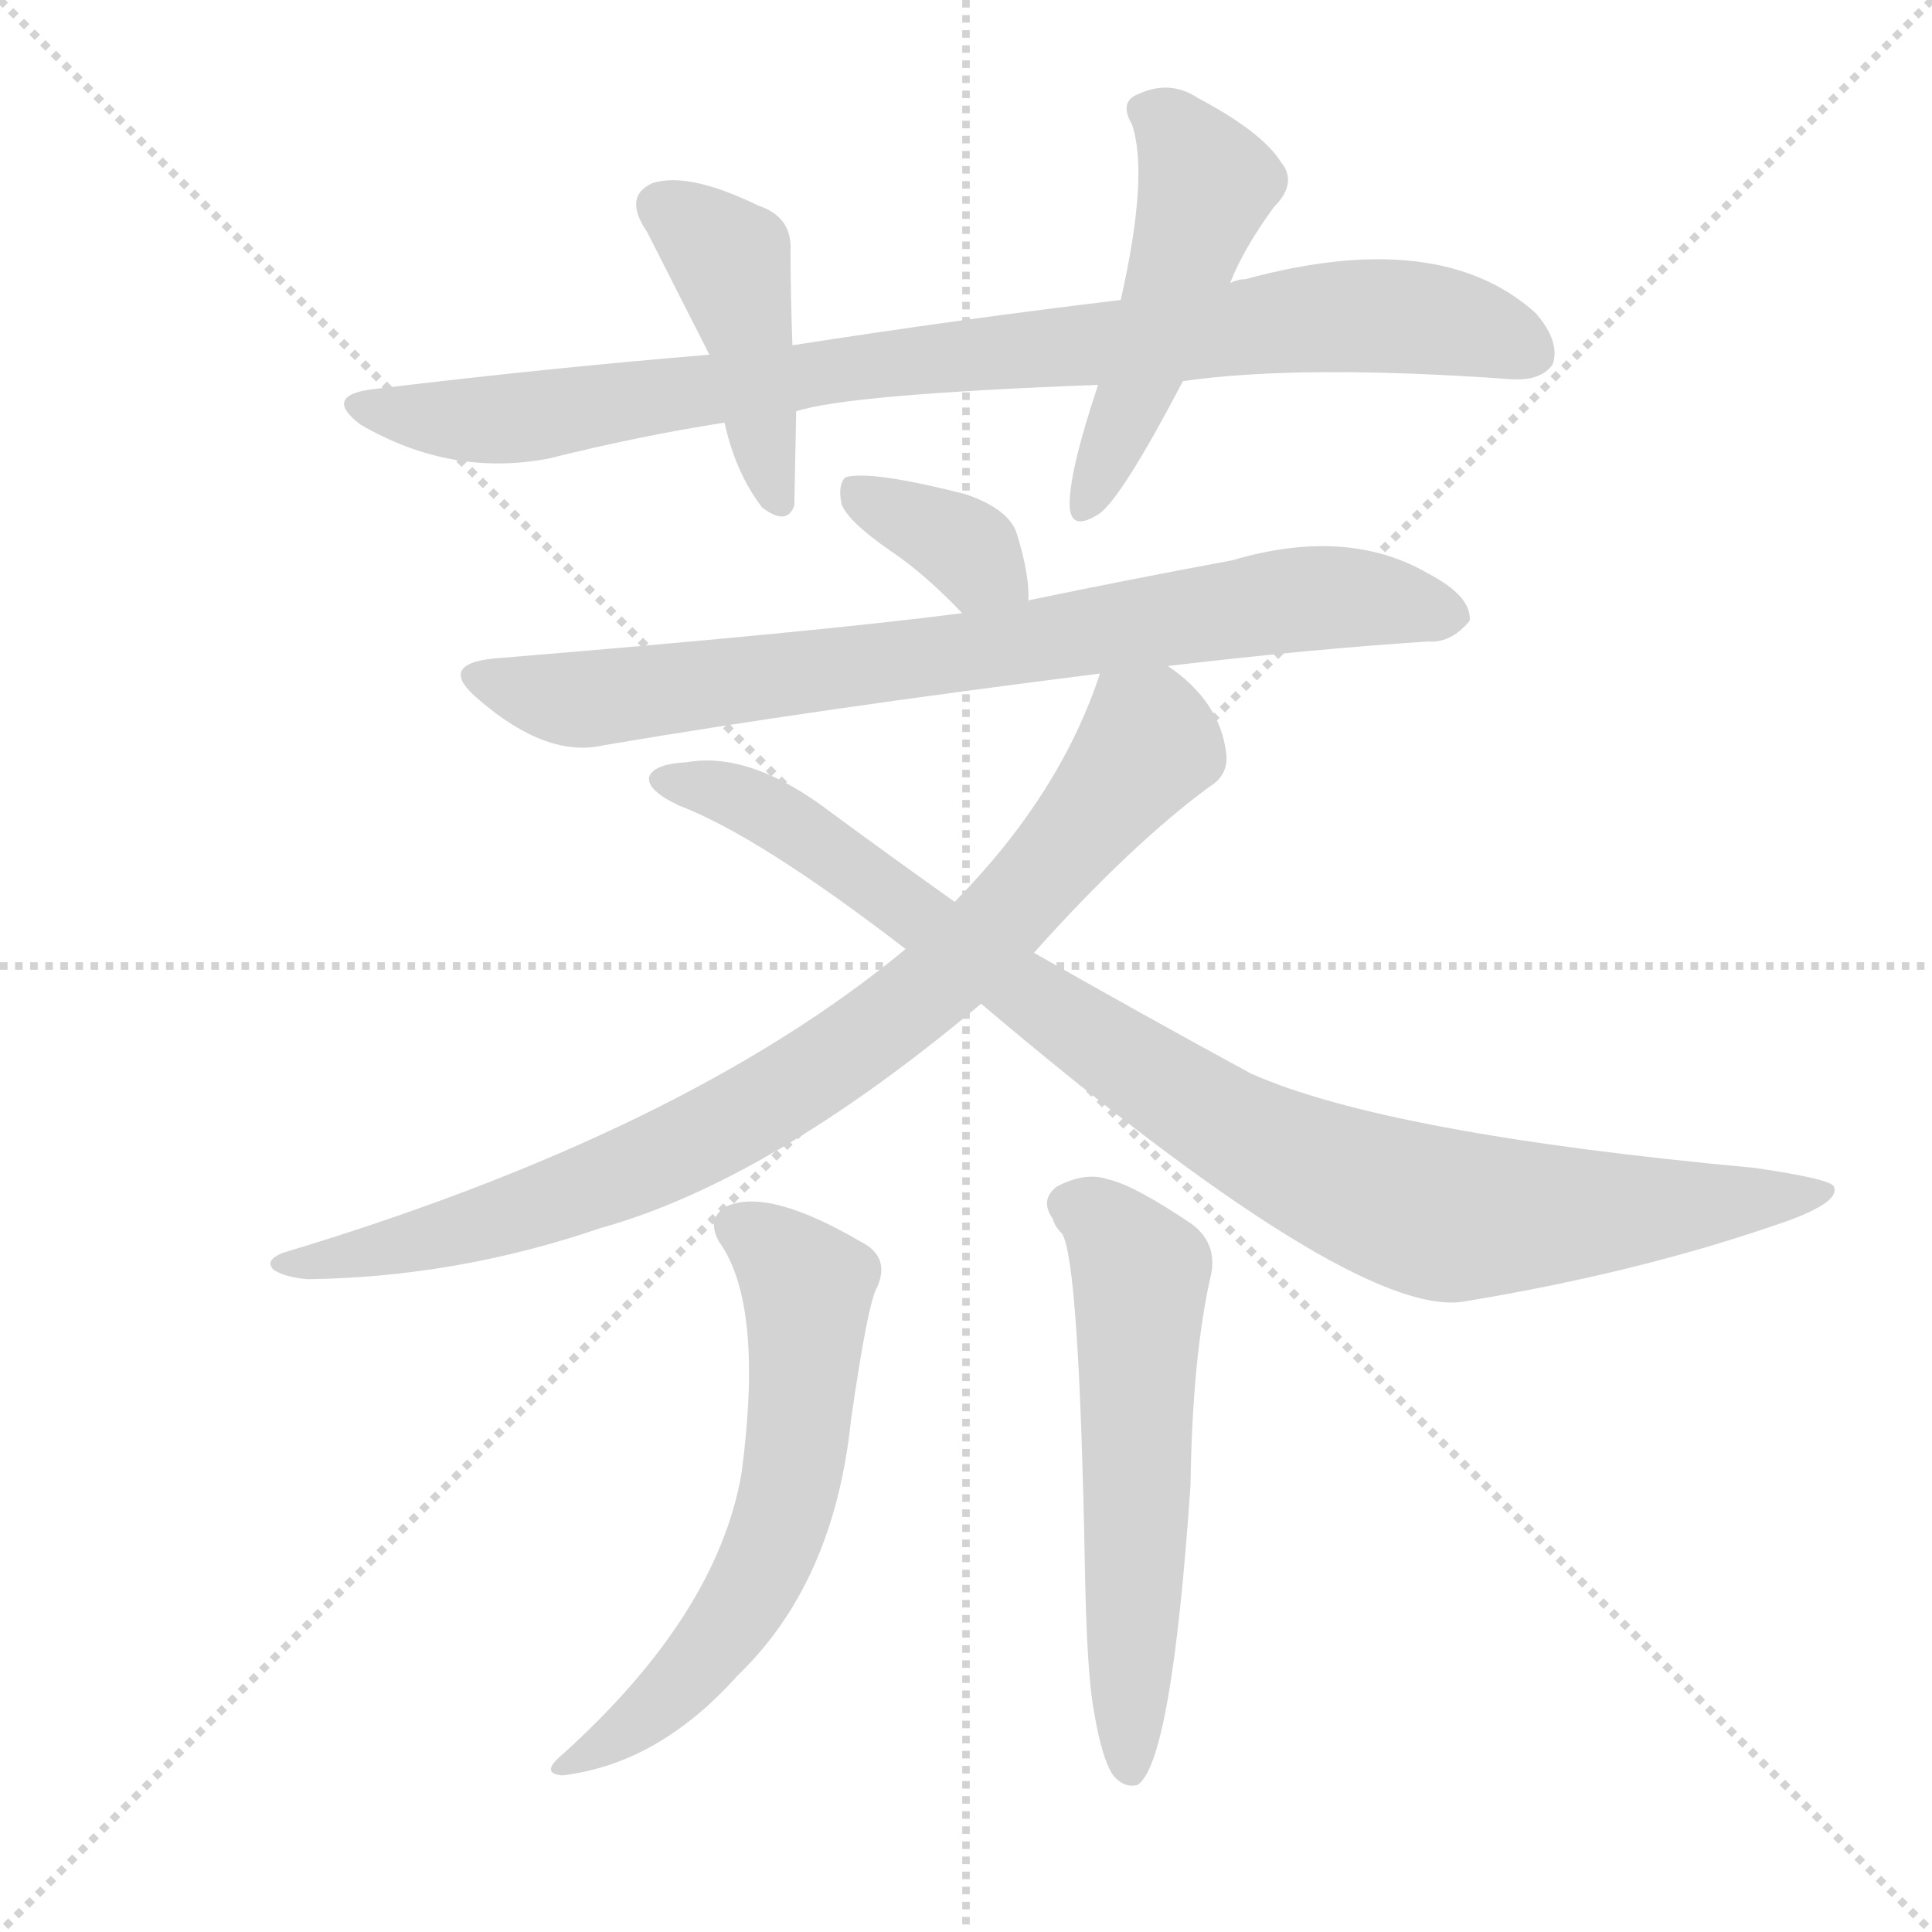
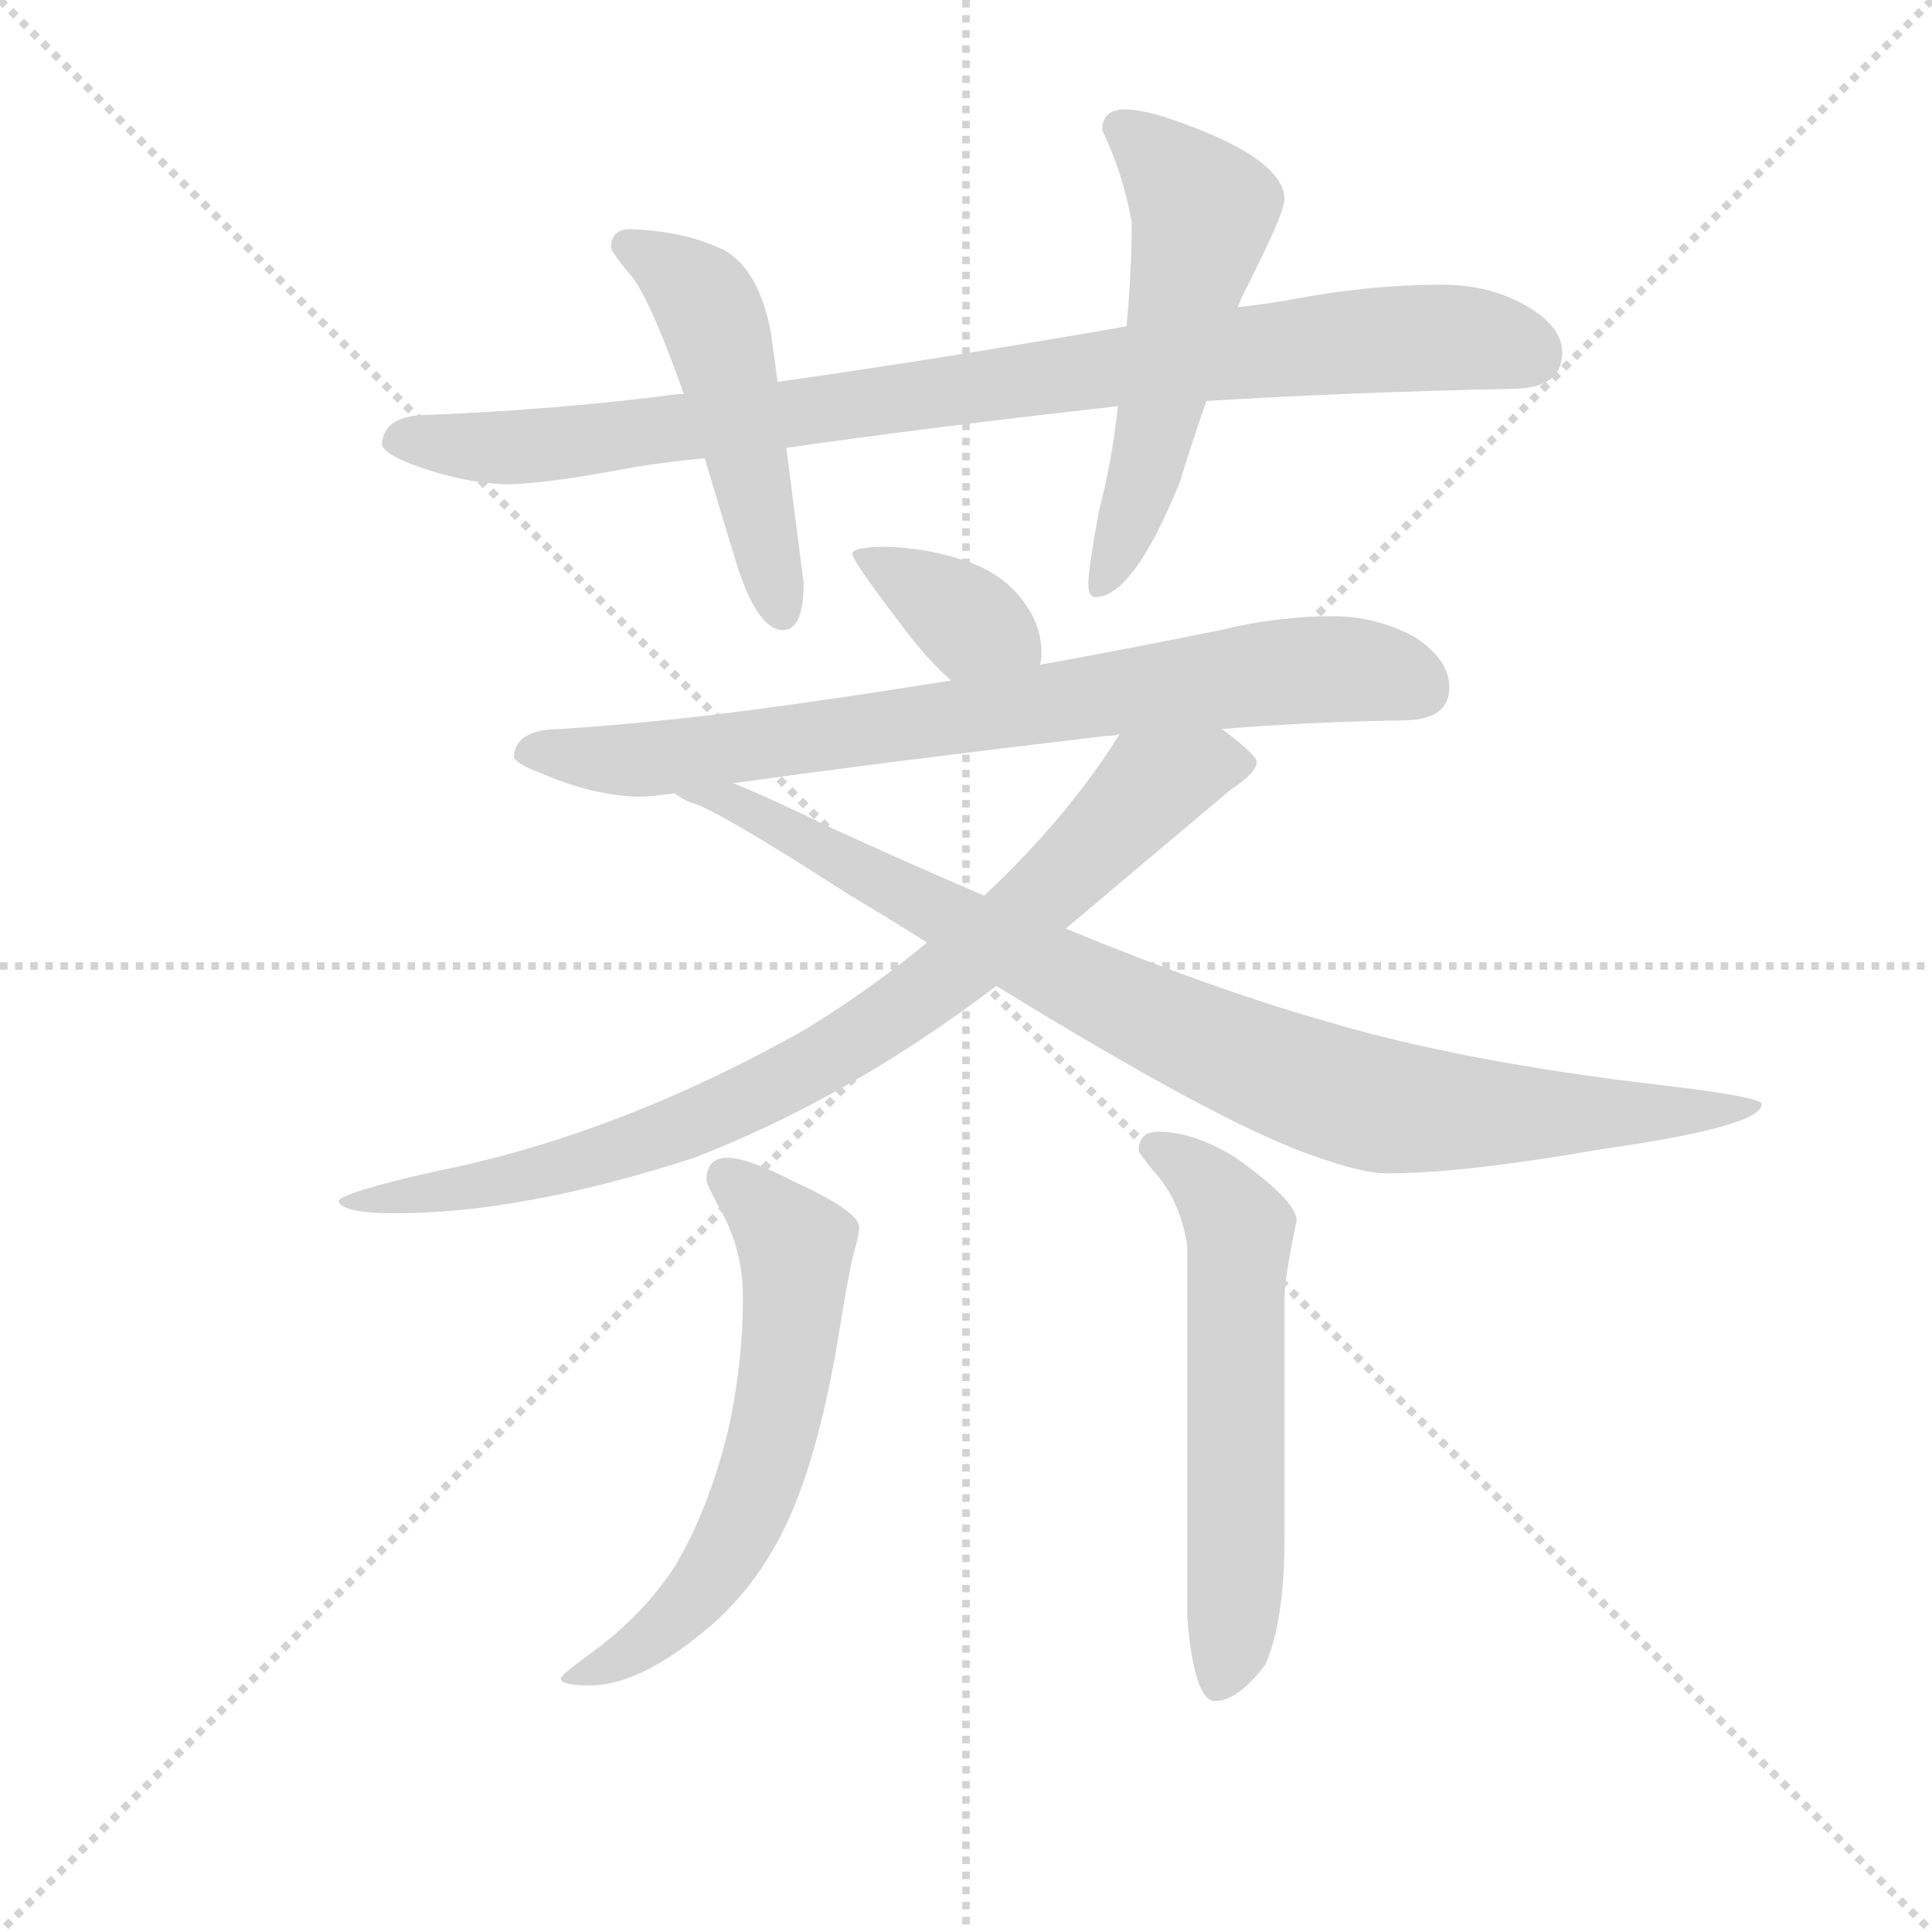
<svg xmlns="http://www.w3.org/2000/svg" version="1.1" viewBox="0 0 1024 1024">
  <g stroke="lightgray" stroke-dasharray="1,1" stroke-width="1" transform="scale(4, 4)">
    <line x1="0" y1="0" x2="256" y2="256" />
    <line x1="256" y1="0" x2="0" y2="256" />
    <line x1="128" y1="0" x2="128" y2="256" />
    <line x1="0" y1="128" x2="256" y2="128" />
  </g>
-   <g transform="scale(1, -1) translate(0, -900)">
+   <g transform="scale(0.92, -0.92) translate(60, -830)">
    <style type="text/css">
      
        @keyframes keyframes0 {
          from {
            stroke: blue;
-             stroke-dashoffset: 882;
-             stroke-width: 128;
-           }
-           74% {
+             stroke-dashoffset: 914;
+             stroke-width: 128;
+           }
+           75% {
            animation-timing-function: step-end;
            stroke: blue;
            stroke-dashoffset: 0;
            stroke-width: 128;
          }
          to {
            stroke: black;
            stroke-width: 1024;
          }
        }
        #make-me-a-hanzi-animation-0 {
-           animation: keyframes0 0.968s both;
+           animation: keyframes0 0.994s both;
          animation-delay: 0s;
          animation-timing-function: linear;
        }
      
        @keyframes keyframes1 {
          from {
            stroke: blue;
-             stroke-dashoffset: 430;
-             stroke-width: 128;
-           }
-           58% {
+             stroke-dashoffset: 496;
+             stroke-width: 128;
+           }
+           62% {
            animation-timing-function: step-end;
            stroke: blue;
            stroke-dashoffset: 0;
            stroke-width: 128;
          }
          to {
            stroke: black;
            stroke-width: 1024;
          }
        }
        #make-me-a-hanzi-animation-1 {
-           animation: keyframes1 0.6s both;
-           animation-delay: 0.968s;
+           animation: keyframes1 0.654s both;
+           animation-delay: 0.994s;
          animation-timing-function: linear;
        }
      
        @keyframes keyframes2 {
          from {
            stroke: blue;
-             stroke-dashoffset: 492;
-             stroke-width: 128;
-           }
-           62% {
+             stroke-dashoffset: 548;
+             stroke-width: 128;
+           }
+           64% {
            animation-timing-function: step-end;
            stroke: blue;
            stroke-dashoffset: 0;
            stroke-width: 128;
          }
          to {
            stroke: black;
            stroke-width: 1024;
          }
        }
        #make-me-a-hanzi-animation-2 {
-           animation: keyframes2 0.65s both;
-           animation-delay: 1.568s;
+           animation: keyframes2 0.696s both;
+           animation-delay: 1.647s;
          animation-timing-function: linear;
        }
      
        @keyframes keyframes3 {
          from {
            stroke: blue;
-             stroke-dashoffset: 358;
-             stroke-width: 128;
-           }
-           54% {
+             stroke-dashoffset: 369;
+             stroke-width: 128;
+           }
+           55% {
            animation-timing-function: step-end;
            stroke: blue;
            stroke-dashoffset: 0;
            stroke-width: 128;
          }
          to {
            stroke: black;
            stroke-width: 1024;
          }
        }
        #make-me-a-hanzi-animation-3 {
-           animation: keyframes3 0.541s both;
-           animation-delay: 2.218s;
+           animation: keyframes3 0.55s both;
+           animation-delay: 2.343s;
          animation-timing-function: linear;
        }
      
        @keyframes keyframes4 {
          from {
            stroke: blue;
-             stroke-dashoffset: 775;
+             stroke-dashoffset: 776;
            stroke-width: 128;
          }
          72% {
            animation-timing-function: step-end;
            stroke: blue;
            stroke-dashoffset: 0;
            stroke-width: 128;
          }
          to {
            stroke: black;
            stroke-width: 1024;
          }
        }
        #make-me-a-hanzi-animation-4 {
-           animation: keyframes4 0.881s both;
-           animation-delay: 2.759s;
+           animation: keyframes4 0.882s both;
+           animation-delay: 2.894s;
          animation-timing-function: linear;
        }
      
        @keyframes keyframes5 {
          from {
            stroke: blue;
-             stroke-dashoffset: 840;
+             stroke-dashoffset: 849;
            stroke-width: 128;
          }
          73% {
            animation-timing-function: step-end;
            stroke: blue;
            stroke-dashoffset: 0;
            stroke-width: 128;
          }
          to {
            stroke: black;
            stroke-width: 1024;
          }
        }
        #make-me-a-hanzi-animation-5 {
-           animation: keyframes5 0.934s both;
-           animation-delay: 3.64s;
+           animation: keyframes5 0.941s both;
+           animation-delay: 3.775s;
          animation-timing-function: linear;
        }
      
        @keyframes keyframes6 {
          from {
            stroke: blue;
-             stroke-dashoffset: 937;
+             stroke-dashoffset: 914;
            stroke-width: 128;
          }
          75% {
            animation-timing-function: step-end;
            stroke: blue;
            stroke-dashoffset: 0;
            stroke-width: 128;
          }
          to {
            stroke: black;
            stroke-width: 1024;
          }
        }
        #make-me-a-hanzi-animation-6 {
-           animation: keyframes6 1.013s both;
-           animation-delay: 4.574s;
+           animation: keyframes6 0.994s both;
+           animation-delay: 4.716s;
          animation-timing-function: linear;
        }
      
        @keyframes keyframes7 {
          from {
            stroke: blue;
-             stroke-dashoffset: 603;
+             stroke-dashoffset: 615;
+             stroke-width: 128;
+           }
+           67% {
+             animation-timing-function: step-end;
+             stroke: blue;
+             stroke-dashoffset: 0;
+             stroke-width: 128;
+           }
+           to {
+             stroke: black;
+             stroke-width: 1024;
+           }
+         }
+         #make-me-a-hanzi-animation-7 {
+           animation: keyframes7 0.75s both;
+           animation-delay: 5.71s;
+           animation-timing-function: linear;
+         }
+       
+         @keyframes keyframes8 {
+           from {
+             stroke: blue;
+             stroke-dashoffset: 585;
            stroke-width: 128;
          }
          66% {
            animation-timing-function: step-end;
            stroke: blue;
            stroke-dashoffset: 0;
            stroke-width: 128;
          }
          to {
            stroke: black;
            stroke-width: 1024;
          }
        }
-         #make-me-a-hanzi-animation-7 {
-           animation: keyframes7 0.741s both;
-           animation-delay: 5.586s;
-           animation-timing-function: linear;
-         }
-       
-         @keyframes keyframes8 {
-           from {
-             stroke: blue;
-             stroke-dashoffset: 574;
-             stroke-width: 128;
-           }
-           65% {
-             animation-timing-function: step-end;
-             stroke: blue;
-             stroke-dashoffset: 0;
-             stroke-width: 128;
-           }
-           to {
-             stroke: black;
-             stroke-width: 1024;
-           }
-         }
        #make-me-a-hanzi-animation-8 {
-           animation: keyframes8 0.717s both;
-           animation-delay: 6.327s;
+           animation: keyframes8 0.726s both;
+           animation-delay: 6.46s;
          animation-timing-function: linear;
        }
      
    </style>
-     <path d="M 627 698 Q 690 707 801 699 Q 817 698 823 707 Q 827 719 814 734 Q 763 780 660 752 Q 656 752 652 750 L 594 741 Q 510 731 420 717 L 376 712 Q 291 705 200 694 Q 170 691 191 675 Q 239 647 291 657 Q 339 669 384 676 L 422 682 Q 449 691 582 696 L 627 698 Z" fill="lightgray" />
-     <path d="M 420 717 Q 419 745 419 767 Q 420 785 402 791 Q 365 809 346 803 Q 330 796 343 777 L 376 712 L 384 676 Q 390 649 404 631 Q 417 621 421 632 Q 421 635 422 682 L 420 717 Z" fill="lightgray" />
-     <path d="M 652 750 Q 659 768 675 790 Q 688 803 679 814 Q 669 830 635 848 Q 620 858 603 850 Q 593 846 600 834 Q 609 807 594 741 L 582 696 Q 566 648 567 631 Q 568 618 583 628 Q 595 637 627 698 L 652 750 Z" fill="lightgray" />
-     <path d="M 545 581 Q 546 594 539 617 Q 535 630 512 638 Q 461 651 448 647 Q 444 643 446 633 Q 449 624 472 608 Q 490 596 510 575 C 531 553 544 551 545 581 Z" fill="lightgray" />
-     <path d="M 619 547 Q 695 556 757 560 Q 769 559 779 571 Q 780 584 757 596 Q 714 621 653 603 Q 599 593 546 582 Q 545 582 545 581 L 510 575 Q 432 565 262 551 Q 231 548 254 529 Q 290 498 320 505 Q 432 524 583 543 L 619 547 Z" fill="lightgray" />
-     <path d="M 548 395 Q 599 452 641 483 Q 651 489 650 500 Q 647 528 619 547 C 596 566 593 569 583 543 Q 562 479 506 422 L 480 397 Q 363 300 150 236 Q 140 232 145 227 Q 151 223 163 222 Q 242 223 318 249 Q 408 274 520 368 L 548 395 Z" fill="lightgray" />
-     <path d="M 520 368 Q 716 202 775 210 Q 866 225 939 250 Q 976 262 972 271 Q 971 275 930 281 Q 735 299 663 331 Q 606 362 548 395 L 506 422 Q 475 444 441 469 Q 398 502 364 496 Q 346 495 344 488 Q 343 481 360 473 Q 402 457 480 397 L 520 368 Z" fill="lightgray" />
-     <path d="M 381 242 Q 405 209 393 119 Q 380 44 298 -30 Q 286 -40 298 -41 Q 349 -35 391 12 Q 442 61 451 147 Q 460 210 465 218 Q 472 234 456 242 Q 408 270 386 261 Q 374 255 381 242 Z" fill="lightgray" />
-     <path d="M 580 -8 Q 584 -32 590 -41 Q 596 -48 603 -46 Q 621 -34 631 113 Q 632 182 642 225 Q 645 241 632 251 Q 601 272 587 275 Q 575 279 560 271 Q 551 264 558 254 Q 559 250 563 246 Q 572 231 575 70 Q 576 12 580 -8 Z" fill="lightgray" />
+     <path d="M 334 603 L 331 603 Q 262 594 187 591 Q 161 591 160 574 Q 161 569 176 563 Q 205 552 231 551 Q 254 551 306 561 Q 325 564 346 566 L 393 572 Q 477 584 584 596 L 635 599 Q 717 604 811 606 Q 840 606 840 627 Q 840 642 819 654 Q 798 666 771 666 Q 730 666 687 658 Q 671 655 653 653 L 589 642 Q 480 623 388 610 L 334 603 Z" fill="lightgray" />
+     <path d="M 303 698 Q 292 698 292 687 Q 293 684 302 673 Q 313 662 334 603 L 346 566 Q 354 539 365 503 Q 377 467 391 467 Q 403 467 403 494 L 393 572 L 388 610 L 384 639 Q 377 675 357 686 Q 334 697 303 698 Z" fill="lightgray" />
+     <path d="M 584 596 Q 581 566 573 535 Q 567 502 567 494 Q 567 486 571 486 Q 593 486 620 553 Q 625 570 635 599 L 653 653 Q 654 655 655 658 Q 680 707 680 715 Q 680 734 639 752 Q 604 767 588 767 Q 575 767 575 755 Q 587 730 592 702 Q 592 674 589 642 L 584 596 Z" fill="lightgray" />
+     <path d="M 452 515 Q 431 515 431 511 Q 431 507 460 469 Q 475 449 488 438 C 511 418 533 418 539 447 Q 540 449 540 454 Q 540 468 532 480 Q 520 499 496 507 Q 475 514 452 515 Z" fill="lightgray" />
+     <path d="M 488 438 Q 426 428 373 421 Q 321 414 263 410 Q 237 410 236 394 Q 237 390 253 384 Q 281 372 307 371 Q 315 371 329 373 L 362 379 L 364 379 Q 450 391 577 406 Q 581 406 585 407 L 644 410 Q 692 414 748 415 Q 775 415 775 434 Q 775 450 755 463 Q 733 475 708 475 Q 676 475 643 467 Q 589 456 539 447 L 488 438 Z" fill="lightgray" />
+     <path d="M 474 287 Q 443 261 404 237 Q 296 176 190 155 Q 137 143 135 138 Q 137 131 168 131 Q 241 131 340 163 Q 430 198 514 262 L 554 295 Q 637 365 649 375 Q 664 385 664 391 Q 664 395 644 410 C 621 429 602 432 585 407 Q 555 359 507 314 L 474 287 Z" fill="lightgray" />
+     <path d="M 329 373 Q 329 372 337 368 Q 351 365 430 314 Q 452 301 474 287 L 514 262 Q 644 182 697 164 Q 725 154 739 154 Q 783 154 863 168 Q 955 181 955 194 Q 955 198 896 205 Q 784 218 706 241 Q 639 260 554 295 L 507 314 Q 465 332 419 353 Q 382 371 362 379 C 334 391 302 386 329 373 Z" fill="lightgray" />
+     <path d="M 359 163 Q 347 163 347 150 Q 347 148 354 135 Q 368 111 368 83 Q 368 43 359 4 Q 348 -40 329 -72 Q 311 -100 281 -122 Q 263 -135 263 -137 Q 263 -141 280 -141 Q 309 -141 349 -107 Q 377 -83 394 -46 Q 411 -9 422 54 Q 430 104 433 112 Q 435 120 435 123 Q 435 132 398 149 Q 371 163 359 163 Z" fill="lightgray" />
+     <path d="M 607 178 Q 596 178 596 167 Q 596 166 604 156 Q 620 139 624 112 L 624 -102 Q 628 -150 640 -150 Q 653 -150 669 -129 Q 680 -104 680 -56 L 680 83 Q 680 93 687 127 Q 687 138 652 163 Q 628 178 607 178 Z" fill="lightgray" />
    <clipPath id="make-me-a-hanzi-clip-0">
-       <path d="M 627 698 Q 690 707 801 699 Q 817 698 823 707 Q 827 719 814 734 Q 763 780 660 752 Q 656 752 652 750 L 594 741 Q 510 731 420 717 L 376 712 Q 291 705 200 694 Q 170 691 191 675 Q 239 647 291 657 Q 339 669 384 676 L 422 682 Q 449 691 582 696 L 627 698 Z" />
-     </clipPath>
-     <path clip-path="url(#make-me-a-hanzi-clip-0)" d="M 193 686 L 217 679 L 280 679 L 447 705 L 711 733 L 764 730 L 812 713" fill="none" id="make-me-a-hanzi-animation-0" stroke-dasharray="754 1508" stroke-linecap="round" />
+       <path d="M 334 603 L 331 603 Q 262 594 187 591 Q 161 591 160 574 Q 161 569 176 563 Q 205 552 231 551 Q 254 551 306 561 Q 325 564 346 566 L 393 572 Q 477 584 584 596 L 635 599 Q 717 604 811 606 Q 840 606 840 627 Q 840 642 819 654 Q 798 666 771 666 Q 730 666 687 658 Q 671 655 653 653 L 589 642 Q 480 623 388 610 L 334 603 Z" />
+     </clipPath>
+     <path clip-path="url(#make-me-a-hanzi-clip-0)" d="M 169 577 L 214 572 L 275 575 L 697 631 L 776 636 L 822 626" fill="none" id="make-me-a-hanzi-animation-0" stroke-dasharray="786 1572" stroke-linecap="round" />
    <clipPath id="make-me-a-hanzi-clip-1">
-       <path d="M 420 717 Q 419 745 419 767 Q 420 785 402 791 Q 365 809 346 803 Q 330 796 343 777 L 376 712 L 384 676 Q 390 649 404 631 Q 417 621 421 632 Q 421 635 422 682 L 420 717 Z" />
-     </clipPath>
-     <path clip-path="url(#make-me-a-hanzi-clip-1)" d="M 352 789 L 387 759 L 413 634" fill="none" id="make-me-a-hanzi-animation-1" stroke-dasharray="302 604" stroke-linecap="round" />
+       <path d="M 303 698 Q 292 698 292 687 Q 293 684 302 673 Q 313 662 334 603 L 346 566 Q 354 539 365 503 Q 377 467 391 467 Q 403 467 403 494 L 393 572 L 388 610 L 384 639 Q 377 675 357 686 Q 334 697 303 698 Z" />
+     </clipPath>
+     <path clip-path="url(#make-me-a-hanzi-clip-1)" d="M 301 689 L 332 670 L 349 650 L 390 477" fill="none" id="make-me-a-hanzi-animation-1" stroke-dasharray="368 736" stroke-linecap="round" />
    <clipPath id="make-me-a-hanzi-clip-2">
-       <path d="M 652 750 Q 659 768 675 790 Q 688 803 679 814 Q 669 830 635 848 Q 620 858 603 850 Q 593 846 600 834 Q 609 807 594 741 L 582 696 Q 566 648 567 631 Q 568 618 583 628 Q 595 637 627 698 L 652 750 Z" />
-     </clipPath>
-     <path clip-path="url(#make-me-a-hanzi-clip-2)" d="M 606 841 L 622 832 L 640 802 L 575 631" fill="none" id="make-me-a-hanzi-animation-2" stroke-dasharray="364 728" stroke-linecap="round" />
+       <path d="M 584 596 Q 581 566 573 535 Q 567 502 567 494 Q 567 486 571 486 Q 593 486 620 553 Q 625 570 635 599 L 653 653 Q 654 655 655 658 Q 680 707 680 715 Q 680 734 639 752 Q 604 767 588 767 Q 575 767 575 755 Q 587 730 592 702 Q 592 674 589 642 L 584 596 Z" />
+     </clipPath>
+     <path clip-path="url(#make-me-a-hanzi-clip-2)" d="M 586 756 L 608 739 L 633 705 L 598 550 L 573 492" fill="none" id="make-me-a-hanzi-animation-2" stroke-dasharray="420 840" stroke-linecap="round" />
    <clipPath id="make-me-a-hanzi-clip-3">
-       <path d="M 545 581 Q 546 594 539 617 Q 535 630 512 638 Q 461 651 448 647 Q 444 643 446 633 Q 449 624 472 608 Q 490 596 510 575 C 531 553 544 551 545 581 Z" />
-     </clipPath>
-     <path clip-path="url(#make-me-a-hanzi-clip-3)" d="M 452 639 L 497 619 L 538 586" fill="none" id="make-me-a-hanzi-animation-3" stroke-dasharray="230 460" stroke-linecap="round" />
+       <path d="M 452 515 Q 431 515 431 511 Q 431 507 460 469 Q 475 449 488 438 C 511 418 533 418 539 447 Q 540 449 540 454 Q 540 468 532 480 Q 520 499 496 507 Q 475 514 452 515 Z" />
+     </clipPath>
+     <path clip-path="url(#make-me-a-hanzi-clip-3)" d="M 435 510 L 532 452" fill="none" id="make-me-a-hanzi-animation-3" stroke-dasharray="241 482" stroke-linecap="round" />
    <clipPath id="make-me-a-hanzi-clip-4">
-       <path d="M 619 547 Q 695 556 757 560 Q 769 559 779 571 Q 780 584 757 596 Q 714 621 653 603 Q 599 593 546 582 Q 545 582 545 581 L 510 575 Q 432 565 262 551 Q 231 548 254 529 Q 290 498 320 505 Q 432 524 583 543 L 619 547 Z" />
-     </clipPath>
-     <path clip-path="url(#make-me-a-hanzi-clip-4)" d="M 256 541 L 285 531 L 323 530 L 682 582 L 742 581 L 768 573" fill="none" id="make-me-a-hanzi-animation-4" stroke-dasharray="647 1294" stroke-linecap="round" />
+       <path d="M 488 438 Q 426 428 373 421 Q 321 414 263 410 Q 237 410 236 394 Q 237 390 253 384 Q 281 372 307 371 Q 315 371 329 373 L 362 379 L 364 379 Q 450 391 577 406 Q 581 406 585 407 L 644 410 Q 692 414 748 415 Q 775 415 775 434 Q 775 450 755 463 Q 733 475 708 475 Q 676 475 643 467 Q 589 456 539 447 L 488 438 Z" />
+     </clipPath>
+     <path clip-path="url(#make-me-a-hanzi-clip-4)" d="M 244 397 L 331 394 L 702 445 L 759 433" fill="none" id="make-me-a-hanzi-animation-4" stroke-dasharray="648 1296" stroke-linecap="round" />
    <clipPath id="make-me-a-hanzi-clip-5">
-       <path d="M 548 395 Q 599 452 641 483 Q 651 489 650 500 Q 647 528 619 547 C 596 566 593 569 583 543 Q 562 479 506 422 L 480 397 Q 363 300 150 236 Q 140 232 145 227 Q 151 223 163 222 Q 242 223 318 249 Q 408 274 520 368 L 548 395 Z" />
-     </clipPath>
-     <path clip-path="url(#make-me-a-hanzi-clip-5)" d="M 590 532 L 609 506 L 596 488 L 498 380 L 428 328 L 340 281 L 275 257 L 171 230 L 151 230" fill="none" id="make-me-a-hanzi-animation-5" stroke-dasharray="712 1424" stroke-linecap="round" />
+       <path d="M 474 287 Q 443 261 404 237 Q 296 176 190 155 Q 137 143 135 138 Q 137 131 168 131 Q 241 131 340 163 Q 430 198 514 262 L 554 295 Q 637 365 649 375 Q 664 385 664 391 Q 664 395 644 410 C 621 429 602 432 585 407 Q 555 359 507 314 L 474 287 Z" />
+     </clipPath>
+     <path clip-path="url(#make-me-a-hanzi-clip-5)" d="M 656 391 L 638 391 L 603 377 L 550 320 L 494 274 L 432 230 L 367 195 L 292 165 L 188 142 L 138 137" fill="none" id="make-me-a-hanzi-animation-5" stroke-dasharray="721 1442" stroke-linecap="round" />
    <clipPath id="make-me-a-hanzi-clip-6">
-       <path d="M 520 368 Q 716 202 775 210 Q 866 225 939 250 Q 976 262 972 271 Q 971 275 930 281 Q 735 299 663 331 Q 606 362 548 395 L 506 422 Q 475 444 441 469 Q 398 502 364 496 Q 346 495 344 488 Q 343 481 360 473 Q 402 457 480 397 L 520 368 Z" />
-     </clipPath>
-     <path clip-path="url(#make-me-a-hanzi-clip-6)" d="M 351 487 L 412 468 L 621 321 L 672 291 L 737 264 L 769 255 L 824 256 L 967 269" fill="none" id="make-me-a-hanzi-animation-6" stroke-dasharray="809 1618" stroke-linecap="round" />
+       <path d="M 329 373 Q 329 372 337 368 Q 351 365 430 314 Q 452 301 474 287 L 514 262 Q 644 182 697 164 Q 725 154 739 154 Q 783 154 863 168 Q 955 181 955 194 Q 955 198 896 205 Q 784 218 706 241 Q 639 260 554 295 L 507 314 Q 465 332 419 353 Q 382 371 362 379 C 334 391 302 386 329 373 Z" />
+     </clipPath>
+     <path clip-path="url(#make-me-a-hanzi-clip-6)" d="M 335 373 L 364 368 L 574 256 L 717 197 L 875 186 L 952 193" fill="none" id="make-me-a-hanzi-animation-6" stroke-dasharray="786 1572" stroke-linecap="round" />
    <clipPath id="make-me-a-hanzi-clip-7">
-       <path d="M 381 242 Q 405 209 393 119 Q 380 44 298 -30 Q 286 -40 298 -41 Q 349 -35 391 12 Q 442 61 451 147 Q 460 210 465 218 Q 472 234 456 242 Q 408 270 386 261 Q 374 255 381 242 Z" />
-     </clipPath>
-     <path clip-path="url(#make-me-a-hanzi-clip-7)" d="M 390 250 L 428 216 L 416 99 L 401 63 L 361 7 L 304 -35" fill="none" id="make-me-a-hanzi-animation-7" stroke-dasharray="475 950" stroke-linecap="round" />
+       <path d="M 359 163 Q 347 163 347 150 Q 347 148 354 135 Q 368 111 368 83 Q 368 43 359 4 Q 348 -40 329 -72 Q 311 -100 281 -122 Q 263 -135 263 -137 Q 263 -141 280 -141 Q 309 -141 349 -107 Q 377 -83 394 -46 Q 411 -9 422 54 Q 430 104 433 112 Q 435 120 435 123 Q 435 132 398 149 Q 371 163 359 163 Z" />
+     </clipPath>
+     <path clip-path="url(#make-me-a-hanzi-clip-7)" d="M 358 152 L 381 134 L 399 106 L 392 34 L 378 -20 L 357 -67 L 331 -100 L 285 -132 L 267 -136" fill="none" id="make-me-a-hanzi-animation-7" stroke-dasharray="487 974" stroke-linecap="round" />
    <clipPath id="make-me-a-hanzi-clip-8">
-       <path d="M 580 -8 Q 584 -32 590 -41 Q 596 -48 603 -46 Q 621 -34 631 113 Q 632 182 642 225 Q 645 241 632 251 Q 601 272 587 275 Q 575 279 560 271 Q 551 264 558 254 Q 559 250 563 246 Q 572 231 575 70 Q 576 12 580 -8 Z" />
-     </clipPath>
-     <path clip-path="url(#make-me-a-hanzi-clip-8)" d="M 566 262 L 584 253 L 605 226 L 598 -38" fill="none" id="make-me-a-hanzi-animation-8" stroke-dasharray="446 892" stroke-linecap="round" />
+       <path d="M 607 178 Q 596 178 596 167 Q 596 166 604 156 Q 620 139 624 112 L 624 -102 Q 628 -150 640 -150 Q 653 -150 669 -129 Q 680 -104 680 -56 L 680 83 Q 680 93 687 127 Q 687 138 652 163 Q 628 178 607 178 Z" />
+     </clipPath>
+     <path clip-path="url(#make-me-a-hanzi-clip-8)" d="M 607 167 L 635 149 L 654 121 L 652 -80 L 642 -140" fill="none" id="make-me-a-hanzi-animation-8" stroke-dasharray="457 914" stroke-linecap="round" />
  </g>
</svg>
